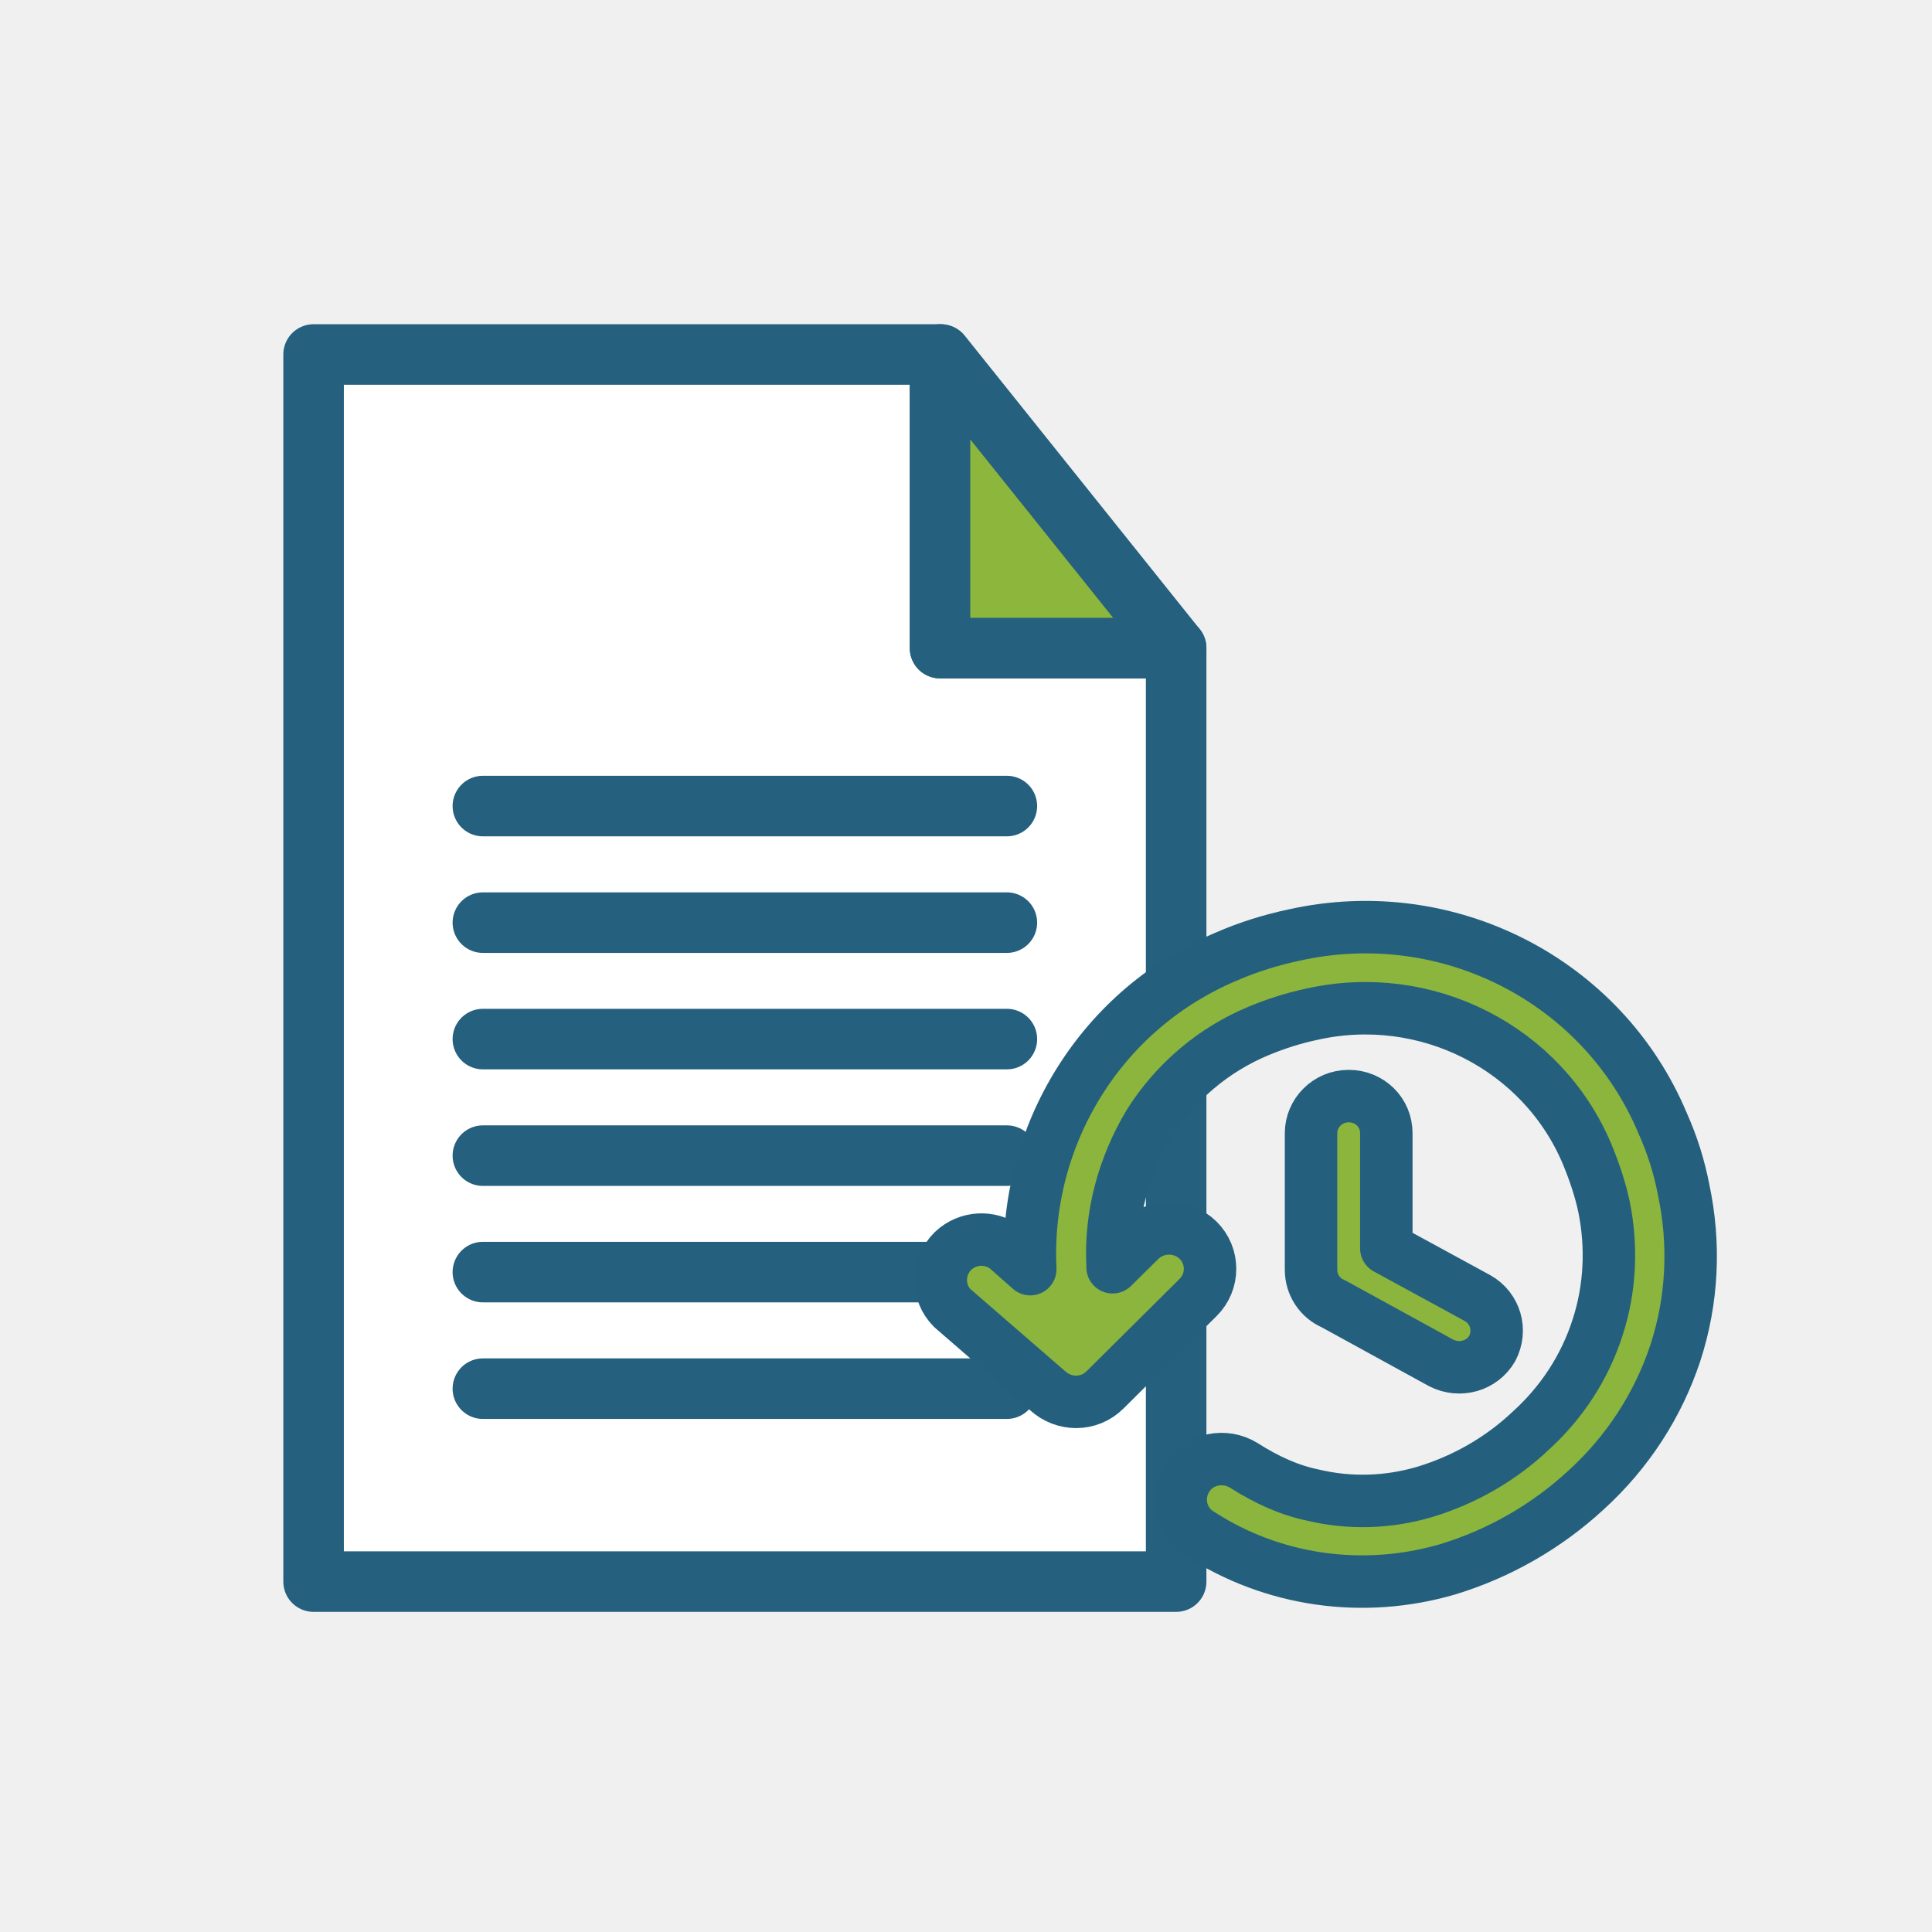
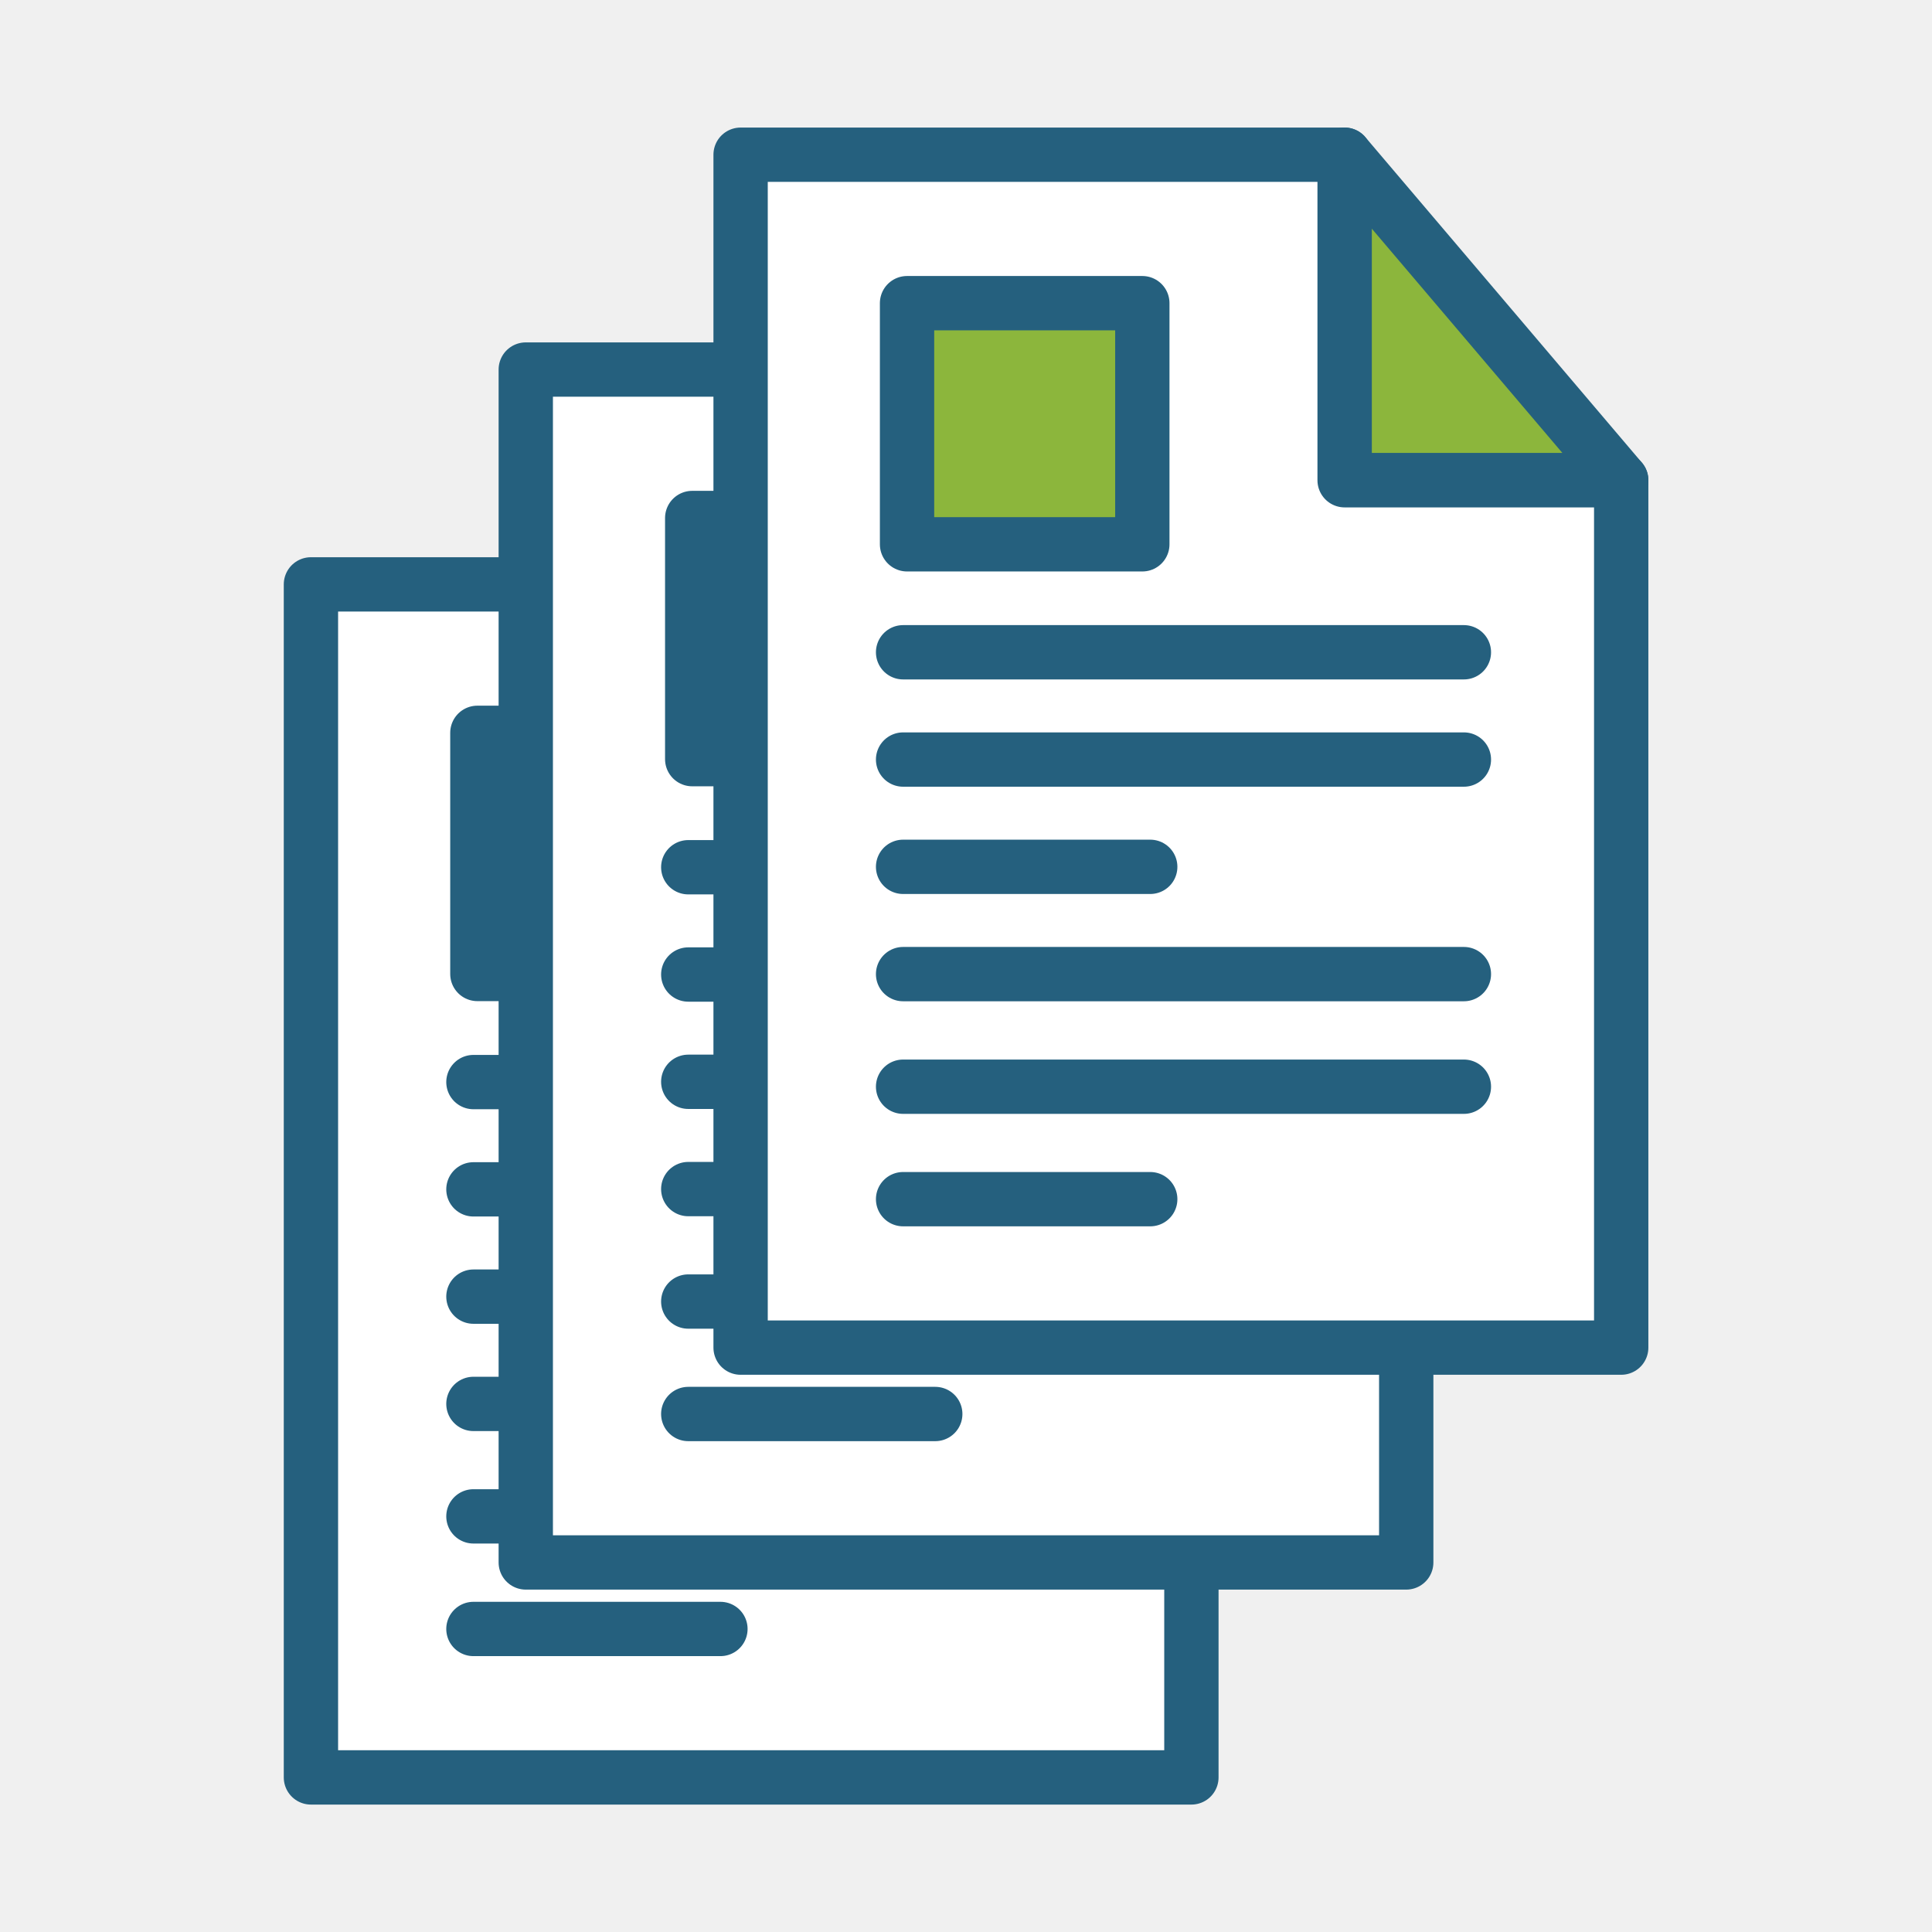
- <svg xmlns="http://www.w3.org/2000/svg" version="1.1" id="Calque_1" x="0px" y="0px" viewBox="0 0 141.7 141.7" style="enable-background:new 0 0 141.7 141.7;" xml:space="preserve">
-   <path d="M68.943 26H23V116H86.263V47.535H68.952V26H68.943Z" fill="white" stroke="#25607E" stroke-width="4.44" stroke-miterlimit="10" stroke-linecap="round" stroke-linejoin="round" />
-   <path d="M68.943 26V47.535H86.263L69.02 26H68.943Z" fill="#8CB63C" stroke="#25607E" stroke-width="4.44" stroke-miterlimit="10" stroke-linecap="round" stroke-linejoin="round" />
-   <path d="M73.847 59.119H35.416Z" fill="black" />
-   <path d="M73.847 59.119H35.416" stroke="#25607E" stroke-width="4.44" stroke-miterlimit="10" stroke-linecap="round" stroke-linejoin="round" />
-   <path d="M73.847 67.669H35.416Z" fill="black" />
-   <path d="M73.847 67.669H35.416" stroke="#25607E" stroke-width="4.44" stroke-miterlimit="10" stroke-linecap="round" stroke-linejoin="round" />
-   <path d="M73.847 76.21H35.416Z" fill="black" />
-   <path d="M73.847 76.21H35.416" stroke="#25607E" stroke-width="4.44" stroke-miterlimit="10" stroke-linecap="round" stroke-linejoin="round" />
-   <path d="M73.847 84.759H35.416Z" fill="black" />
-   <path d="M73.847 84.759H35.416" stroke="#25607E" stroke-width="4.44" stroke-miterlimit="10" stroke-linecap="round" stroke-linejoin="round" />
-   <path d="M73.847 93.3H35.416Z" fill="black" />
-   <path d="M73.847 93.3H35.416" stroke="#25607E" stroke-width="4.44" stroke-miterlimit="10" stroke-linecap="round" stroke-linejoin="round" />
-   <path d="M73.847 101.85H35.416Z" fill="black" />
-   <path d="M73.847 101.85H35.416" stroke="#25607E" stroke-width="4.44" stroke-miterlimit="10" stroke-linecap="round" stroke-linejoin="round" />
-   <path d="M81.601 92.808C81.601 92.854 81.601 92.9 81.601 92.946L83.613 90.961C84.783 89.807 86.702 89.807 87.872 90.961C89.042 92.115 89.042 94.008 87.872 95.162L81.039 101.947C79.869 103.101 78.044 103.101 76.828 101.993L69.854 95.946C68.684 94.792 68.731 92.9 69.901 91.746C70.978 90.73 72.616 90.638 73.786 91.515L75.564 93.084C75.33 88.238 76.594 83.437 79.168 79.329C81.741 75.221 85.485 72.036 89.978 70.143C91.569 69.451 93.207 68.943 94.939 68.574C106.171 66.081 117.543 71.897 121.942 82.376C122.644 83.945 123.159 85.56 123.486 87.268C124.329 91.238 124.141 95.346 122.878 99.224C121.614 103.055 119.368 106.517 116.326 109.286C113.424 111.964 109.961 113.948 106.171 115.102C99.993 116.903 93.348 115.979 87.966 112.471C86.562 111.594 86.187 109.748 87.076 108.363C87.966 106.978 89.838 106.609 91.242 107.486C92.037 107.994 92.88 108.456 93.722 108.825C94.564 109.194 95.407 109.471 96.296 109.656C99.01 110.302 101.818 110.21 104.486 109.425C107.387 108.548 110.055 107.025 112.254 104.947C114.548 102.87 116.232 100.285 117.168 97.377C118.104 94.515 118.245 91.423 117.636 88.469C117.356 87.176 116.934 85.93 116.42 84.683C113.144 76.836 104.579 72.497 96.202 74.39C94.892 74.667 93.582 75.082 92.365 75.59C88.995 76.975 86.187 79.375 84.269 82.422C82.397 85.56 81.414 89.161 81.601 92.808ZM96.156 83.114C96.156 81.637 97.372 80.391 98.917 80.391C100.461 80.391 101.678 81.591 101.678 83.114V91.561L108.37 95.208C109.68 95.946 110.148 97.562 109.447 98.9C108.698 100.193 107.06 100.655 105.703 99.962L97.793 95.623C96.811 95.208 96.156 94.238 96.156 93.131V83.114Z" fill="#8BB53C" stroke="#24607E" stroke-width="3.848" stroke-miterlimit="10" stroke-linecap="round" stroke-linejoin="round" />
+ <svg xmlns="http://www.w3.org/2000/svg" version="1.1" id="Calque_1" x="0px" y="0px" viewBox="0 0 141.73 141.73" style="enable-background:new 0 0 141.73 141.73;" xml:space="preserve">
+   <style type="text/css">
+ 	.st0{fill:#8CB63C;stroke:#25607E;stroke-width:3.985;stroke-linecap:round;stroke-linejoin:round;stroke-miterlimit:10;}
+ 	.st1{fill:#FFFFFF;stroke:#25607E;stroke-width:3.985;stroke-linecap:round;stroke-linejoin:round;stroke-miterlimit:10;}
+ 	.st2{fill:none;stroke:#25607E;stroke-width:3.985;stroke-linecap:round;stroke-linejoin:round;stroke-miterlimit:10;}
+ </style>
+   <g>
+     <g>
+       <polygon class="st0" points="87.4,66.75 67.11,42.87 67.11,66.75   " />
+       <polygon class="st1" points="67.11,66.75 67.11,42.87 22.81,42.87 22.81,130.39 87.4,130.39 87.4,66.75   " />
+       <line class="st2" x1="34.73" y1="87.25" x2="75.86" y2="87.25" />
+       <line class="st2" x1="34.73" y1="95.12" x2="52.85" y2="95.12" />
+       <line class="st2" x1="75.86" y1="102.99" x2="34.73" y2="102.99" />
+       <line class="st2" x1="34.73" y1="111.24" x2="75.86" y2="111.24" />
+       <line class="st2" x1="34.73" y1="119.5" x2="52.85" y2="119.5" />
+       <line class="st2" x1="34.73" y1="79.38" x2="75.86" y2="79.38" />
+       <rect x="35.02" y="53.76" class="st0" width="17.26" height="17.69" />
+     </g>
+     <g>
+       <polygon class="st0" points="103.16,50.99 82.87,27.11 82.87,50.99   " />
+       <polygon class="st1" points="82.87,50.99 82.87,27.11 38.57,27.11 38.57,114.62 103.16,114.62 103.16,50.99   " />
+       <line class="st2" x1="50.49" y1="71.49" x2="91.63" y2="71.49" />
+       <line class="st2" x1="50.49" y1="79.36" x2="68.61" y2="79.36" />
+       <line class="st2" x1="91.63" y1="87.23" x2="50.49" y2="87.23" />
+       <line class="st2" x1="50.49" y1="95.48" x2="91.63" y2="95.48" />
+       <line class="st2" x1="50.49" y1="103.73" x2="68.61" y2="103.73" />
+       <line class="st2" x1="50.49" y1="63.62" x2="91.63" y2="63.62" />
+       <rect x="50.78" y="38" class="st0" width="17.26" height="17.69" />
+     </g>
+     <g>
+       <polygon class="st0" points="118.93,35.23 98.64,11.35 98.64,35.23   " />
+       <polygon class="st1" points="98.64,35.23 98.64,11.35 54.33,11.35 54.33,98.86 118.93,98.86 118.93,35.23   " />
+       <line class="st2" x1="66.25" y1="55.72" x2="107.39" y2="55.72" />
+       <line class="st2" x1="66.25" y1="63.59" x2="84.38" y2="63.59" />
+       <line class="st2" x1="107.39" y1="71.46" x2="66.25" y2="71.46" />
+       <line class="st2" x1="66.25" y1="79.72" x2="107.39" y2="79.72" />
+       <line class="st2" x1="66.25" y1="87.97" x2="84.38" y2="87.97" />
+       <line class="st2" x1="66.25" y1="47.85" x2="107.39" y2="47.85" />
+       <rect x="66.54" y="22.24" class="st0" width="17.26" height="17.69" />
+     </g>
+   </g>
</svg>
